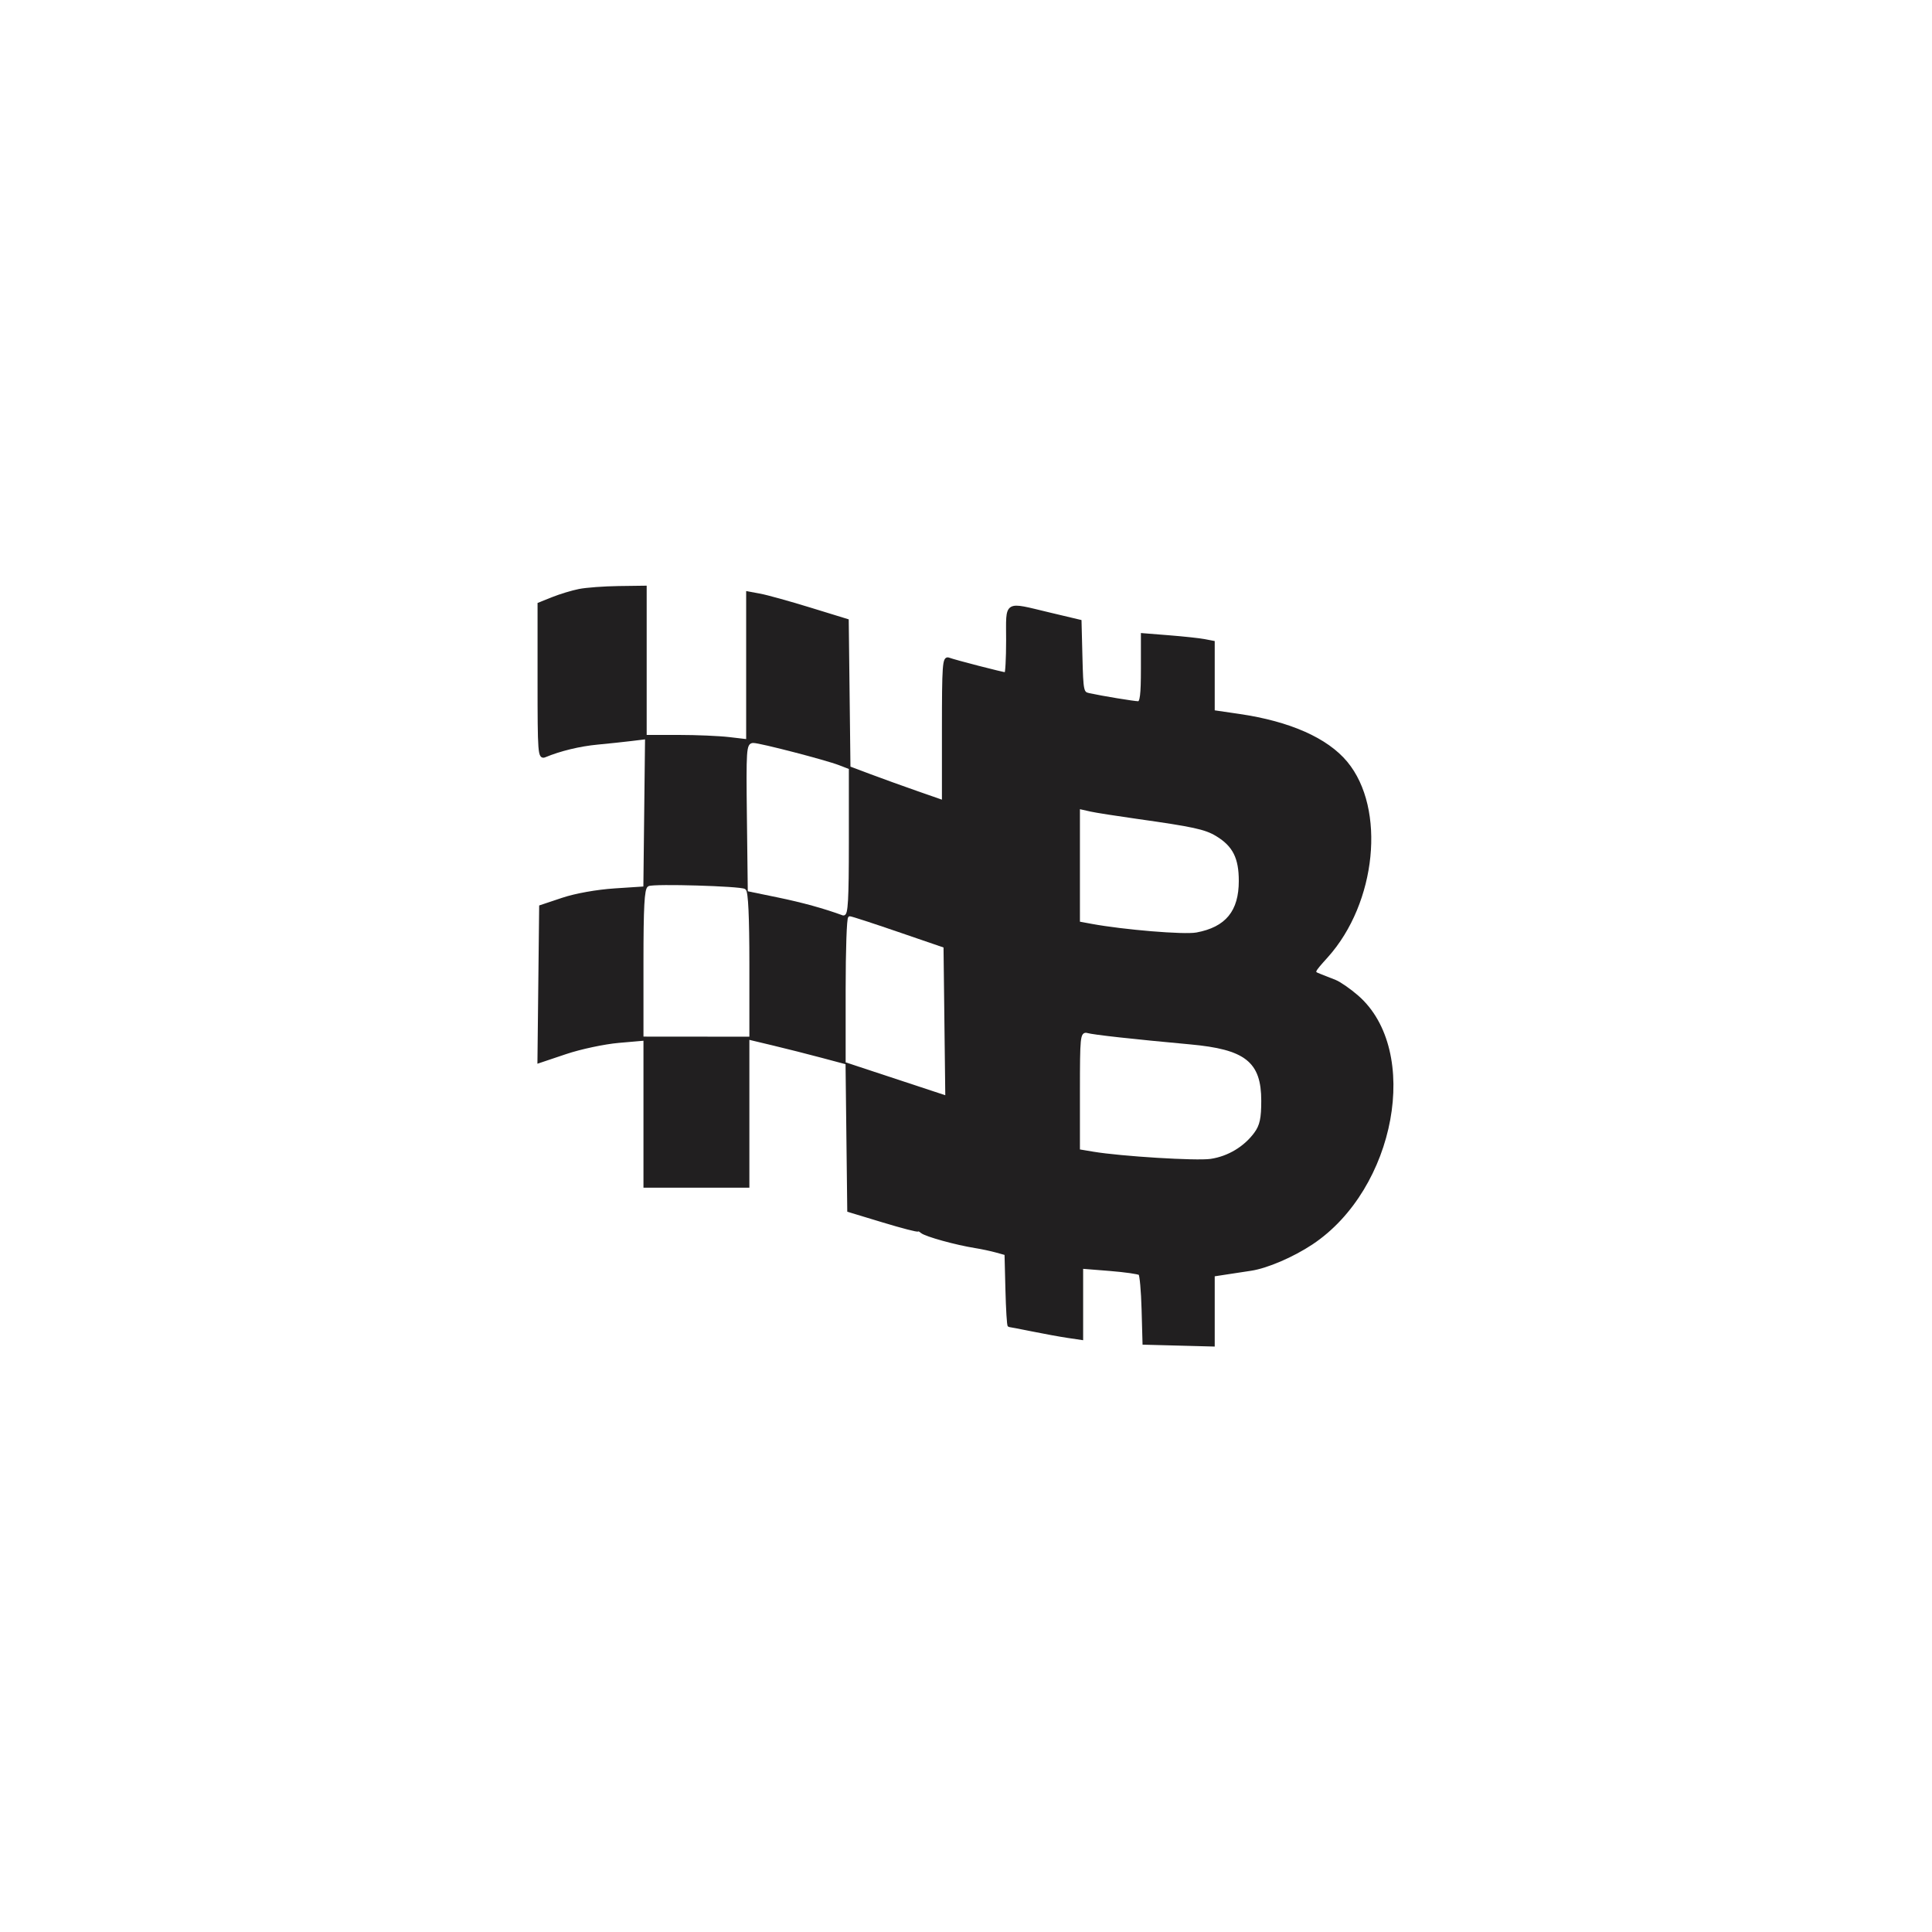
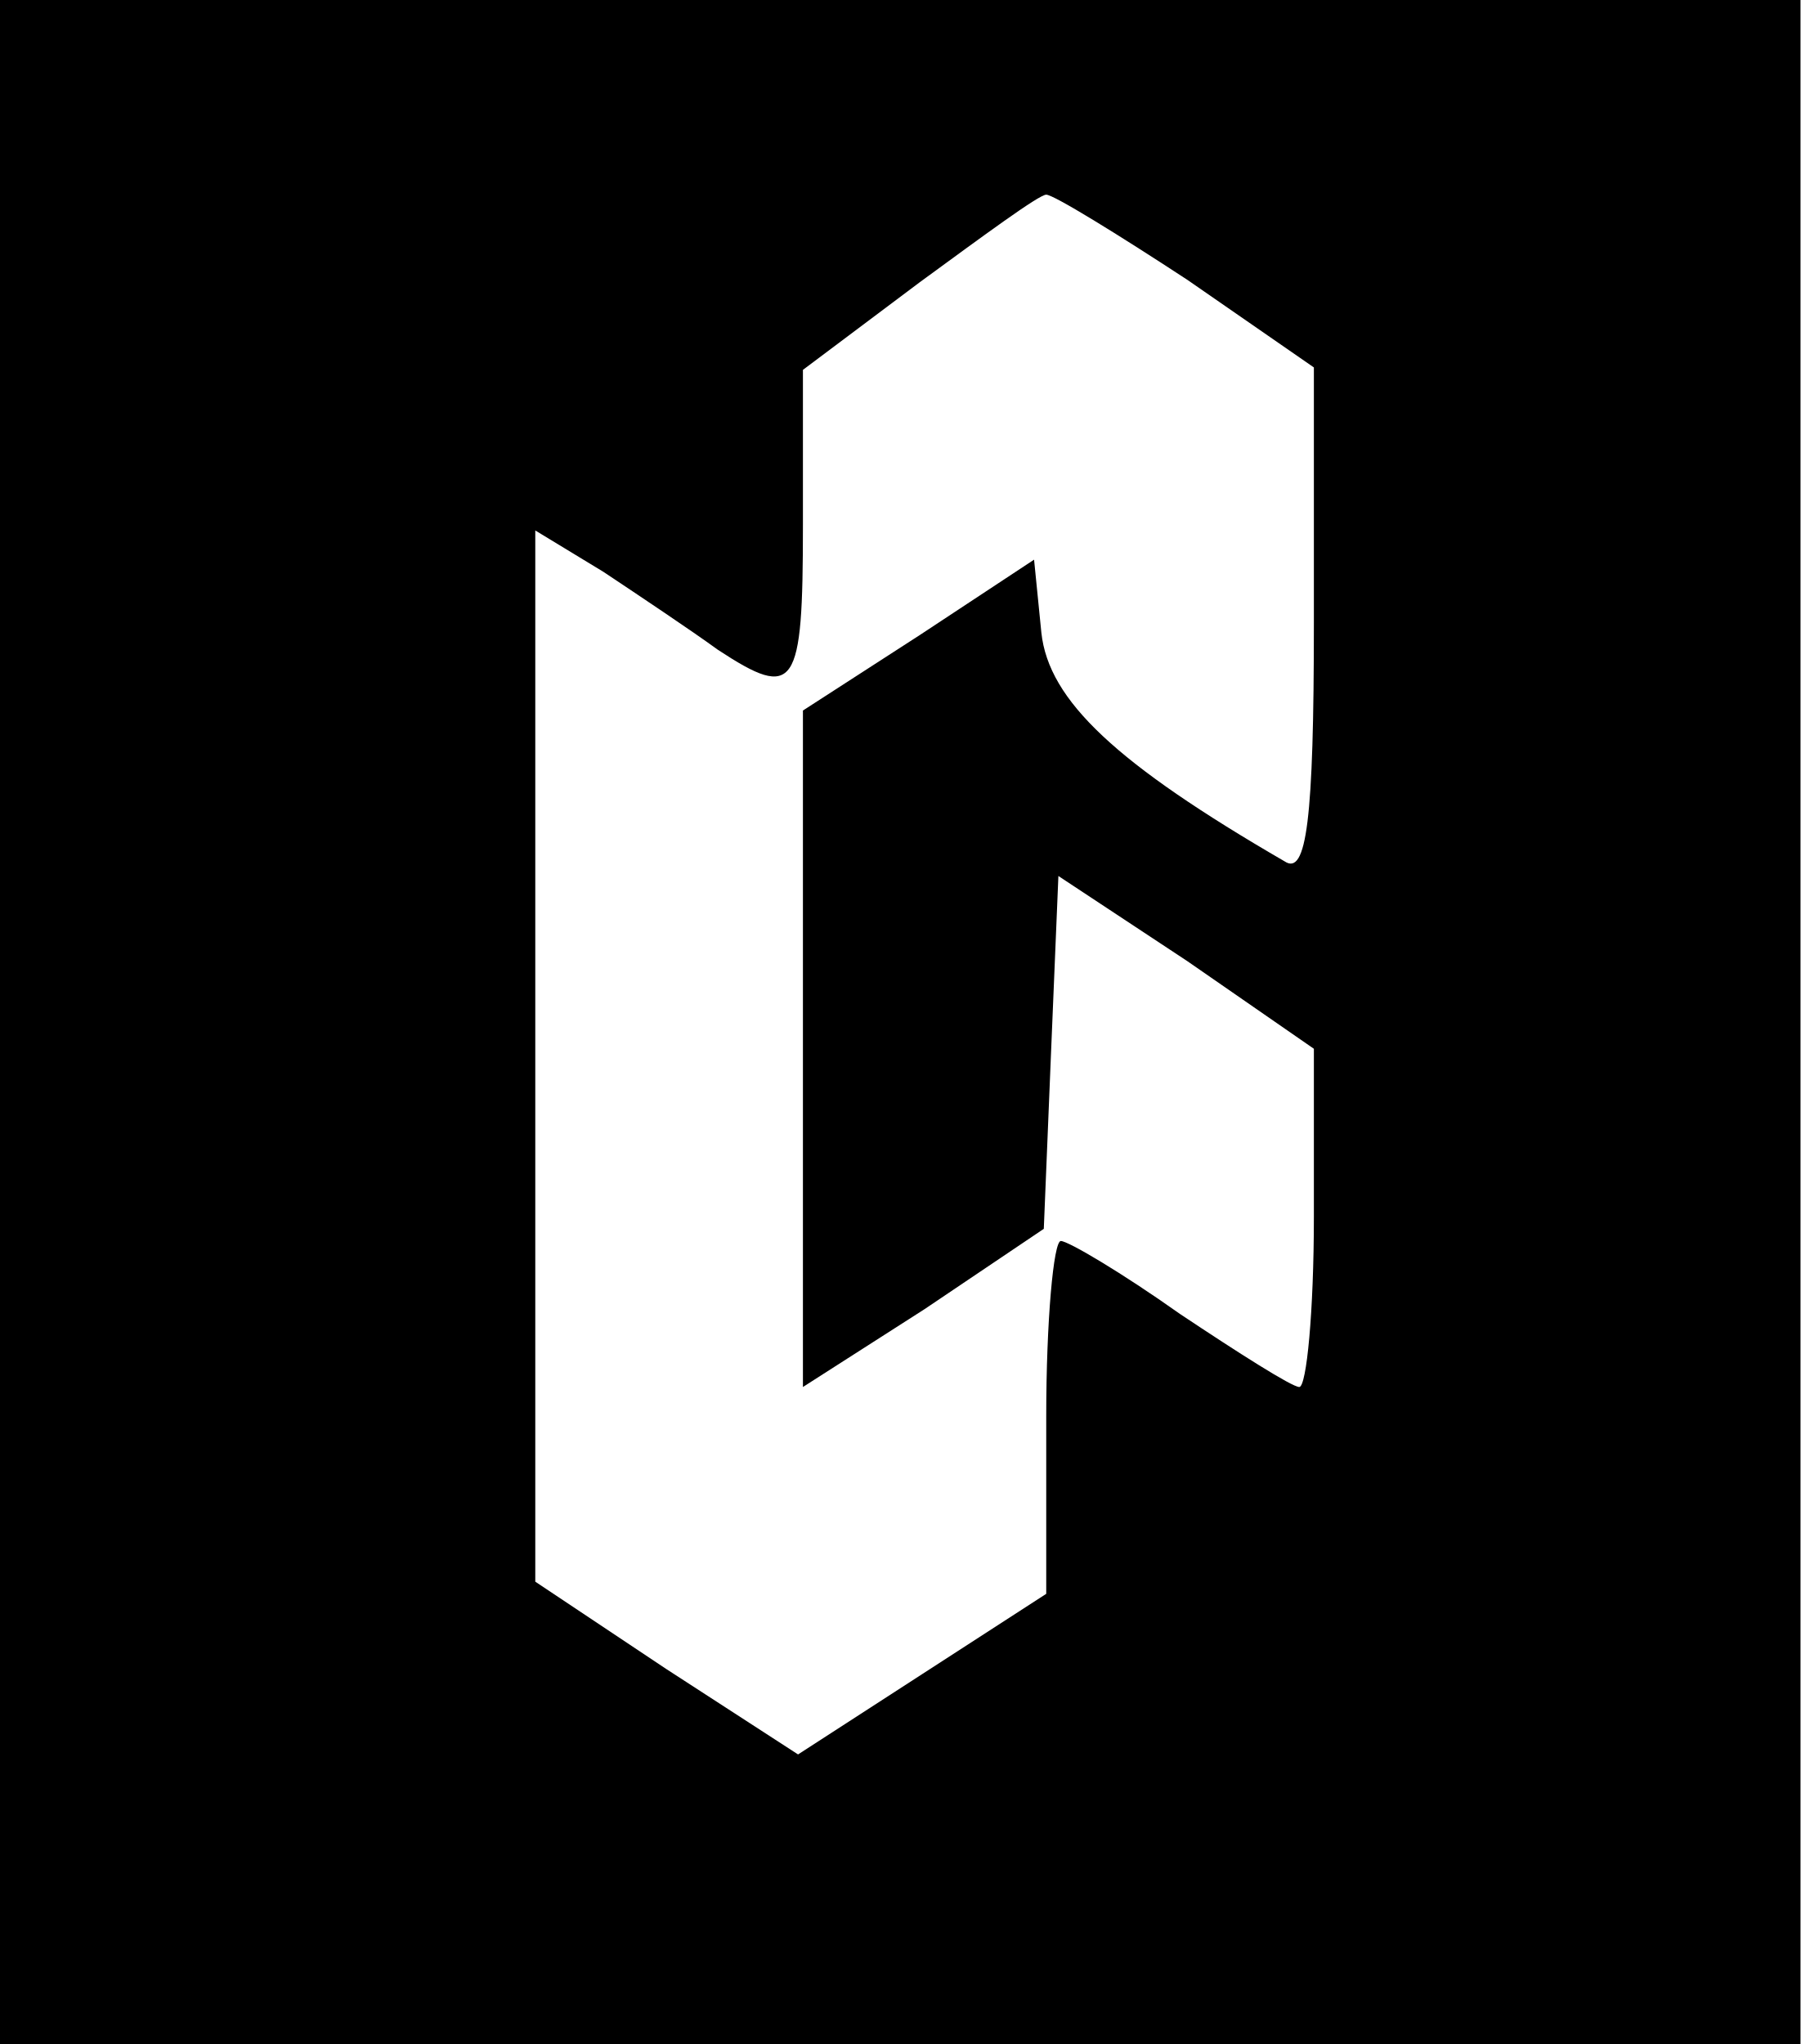
- <svg xmlns="http://www.w3.org/2000/svg" version="1.0" width="602pt" height="602pt" viewBox="0 0 602 602" style="" preserveAspectRatio="xMidYMid meet">
-   <g fill="#FFFFFFFF" stroke="#FFFFFFFF">
-     <path d="M 1.000 301.000 L 1.000 601.000 301.000 601.000 L 601.000 601.000 601.000 301.000 L 601.000 1.000 301.000 1.000 L 1.000 1.000 1.000 301.000 M 252.232 189.725 L 263.964 193.323 264.232 216.273 L 264.500 239.223 271.000 241.669 C 274.575 243.014 281.213 245.410 285.750 246.994 L 294.000 249.873 294.000 227.330 C 294.000 207.203 294.169 204.851 295.579 205.392 C 297.390 206.087 312.537 210.000 313.417 210.000 C 313.737 210.000 314.000 205.275 314.000 199.500 C 314.000 187.268 312.853 187.987 327.000 191.348 L 336.500 193.604 336.783 204.791 C 337.051 215.423 337.175 216.002 339.283 216.463 C 343.370 217.355 353.353 219.000 354.684 219.000 C 355.689 219.000 356.000 216.498 356.000 208.396 L 356.000 197.792 364.250 198.448 C 368.788 198.809 373.738 199.342 375.250 199.632 L 378.000 200.159 378.000 210.964 L 378.000 221.770 386.005 222.940 C 412.979 226.884 425.130 237.266 426.621 257.640 C 427.683 272.170 422.571 287.700 413.348 297.958 C 408.865 302.944 408.847 302.992 411.164 303.897 C 412.449 304.399 414.625 305.259 416.000 305.809 C 417.375 306.358 420.430 308.477 422.790 310.516 C 442.421 327.485 434.414 370.255 408.370 387.543 C 401.734 391.947 391.849 395.558 383.750 396.536 L 378.000 397.230 378.000 408.149 L 378.000 419.068 367.250 418.784 L 356.500 418.500 356.212 408.012 C 356.054 402.244 355.604 397.236 355.212 396.884 C 354.821 396.532 350.563 395.940 345.750 395.570 L 337.000 394.896 337.000 405.960 L 337.000 417.024 332.750 416.394 C 330.413 416.048 325.433 415.143 321.685 414.382 C 317.936 413.622 314.688 413.000 314.467 413.000 C 314.246 413.000 313.938 407.956 313.783 401.790 L 313.500 390.581 302.000 387.965 C 295.675 386.526 285.100 383.658 278.500 381.592 C 271.900 379.526 265.938 377.662 265.250 377.449 C 264.297 377.155 264.000 371.584 264.000 354.031 C 264.000 341.364 263.888 330.997 263.750 330.993 C 263.613 330.990 257.271 329.415 249.659 327.493 C 242.046 325.572 235.184 324.000 234.409 324.000 C 233.238 324.000 233.000 327.854 233.000 346.786 L 233.000 369.571 217.000 369.571 L 201.000 369.571 201.000 346.657 L 201.000 323.742 192.789 324.458 C 188.273 324.852 180.840 326.430 176.271 327.966 L 167.965 330.757 168.232 306.628 L 168.500 282.500 175.330 280.218 C 179.383 278.864 185.983 277.685 191.562 277.318 L 200.965 276.701 201.232 253.100 L 201.500 229.500 212.000 229.500 C 217.775 229.500 224.863 229.816 227.750 230.203 L 233.000 230.906 233.000 207.842 L 233.000 184.777 236.750 185.452 C 238.813 185.823 245.779 187.746 252.232 189.725 M 201.000 206.439 L 201.000 229.877 196.750 230.397 C 194.413 230.683 189.683 231.184 186.240 231.510 C 180.583 232.044 174.507 233.510 169.750 235.487 C 168.112 236.168 168.000 234.682 168.000 212.216 L 168.000 188.217 172.250 186.515 C 178.360 184.068 183.382 183.234 192.750 183.110 L 201.000 183.000 201.000 206.439 " />
-   </g>
-   <g fill="#211F20FF" stroke="#211F20FF">
-     <path d="M 233.000 207.816 L 233.000 230.855 227.250 230.178 C 224.088 229.805 217.000 229.500 211.500 229.500 L 201.500 229.500 201.232 253.100 L 200.965 276.701 191.562 277.318 C 185.983 277.685 179.383 278.864 175.330 280.218 L 168.500 282.500 168.232 306.628 L 167.965 330.757 176.271 327.966 C 180.840 326.430 188.273 324.852 192.789 324.458 L 201.000 323.742 201.000 346.657 L 201.000 369.571 217.000 369.571 L 233.000 369.571 233.000 346.371 L 233.000 323.171 225.350 322.454 C 221.142 322.059 213.942 321.971 209.350 322.258 L 201.000 322.779 201.000 299.996 C 201.000 280.144 201.203 277.136 202.582 276.607 C 204.618 275.826 221.007 275.977 227.500 276.838 L 232.500 277.500 233.000 300.500 L 233.500 323.500 241.000 325.292 C 245.125 326.277 251.979 328.012 256.232 329.147 L 263.964 331.209 264.232 354.201 L 264.500 377.192 275.250 380.447 C 281.163 382.238 286.000 383.489 286.000 383.229 C 286.000 382.968 286.563 383.220 287.250 383.788 C 288.548 384.861 297.912 387.448 304.000 388.416 C 305.925 388.723 308.850 389.348 310.500 389.807 L 313.500 390.640 313.783 401.820 C 313.938 407.969 314.246 413.000 314.467 413.000 C 314.688 413.000 317.936 413.622 321.685 414.382 C 325.433 415.143 330.413 416.048 332.750 416.394 L 337.000 417.024 337.000 405.922 L 337.000 394.820 345.750 395.519 C 350.563 395.904 354.821 396.512 355.212 396.872 C 355.604 397.231 356.054 402.244 356.212 408.012 L 356.500 418.500 367.250 418.784 L 378.000 419.068 378.000 408.166 L 378.000 397.263 382.250 396.609 C 384.588 396.249 387.954 395.737 389.731 395.470 C 394.718 394.722 402.735 391.283 408.662 387.349 C 434.416 370.254 442.300 327.380 422.790 310.516 C 420.430 308.477 417.375 306.358 416.000 305.809 C 414.625 305.259 412.449 304.399 411.164 303.897 C 408.847 302.992 408.865 302.944 413.348 297.958 C 428.413 281.202 431.345 252.027 419.406 237.668 C 413.336 230.368 401.740 225.241 386.136 222.960 L 378.000 221.770 378.000 210.964 L 378.000 200.159 375.250 199.632 C 373.738 199.342 368.788 198.809 364.250 198.448 L 356.000 197.792 356.000 208.396 C 356.000 216.498 355.689 219.000 354.684 219.000 C 353.353 219.000 343.370 217.355 339.283 216.463 C 337.175 216.002 337.051 215.423 336.783 204.791 L 336.500 193.604 327.000 191.348 C 312.853 187.987 314.000 187.268 314.000 199.500 C 314.000 205.275 313.737 210.000 313.417 210.000 C 312.537 210.000 297.390 206.087 295.579 205.392 C 294.169 204.851 294.000 207.203 294.000 227.330 L 294.000 249.873 285.750 246.994 C 281.213 245.410 274.575 243.014 271.000 241.669 L 264.500 239.223 264.232 216.292 L 263.964 193.360 252.232 189.754 C 245.779 187.771 238.813 185.840 236.750 185.463 L 233.000 184.777 233.000 207.816 M 350.500 323.939 C 356.000 324.511 365.126 325.403 370.781 325.921 C 387.783 327.481 392.500 331.190 392.500 343.000 C 392.500 348.387 392.053 350.457 390.408 352.677 C 387.278 356.901 382.413 359.815 377.177 360.602 C 372.848 361.252 349.393 359.812 340.750 358.366 L 337.000 357.738 337.000 339.802 C 337.000 323.189 337.129 321.903 338.750 322.382 C 339.713 322.666 345.000 323.367 350.500 323.939 M 354.000 255.621 C 371.728 258.122 375.300 258.896 378.721 260.977 C 383.724 264.019 385.500 267.561 385.500 274.500 C 385.500 283.639 381.577 288.414 372.709 290.069 C 368.966 290.767 350.153 289.207 340.250 287.378 L 337.000 286.777 337.000 269.772 L 337.000 252.767 339.750 253.383 C 341.263 253.722 347.675 254.729 354.000 255.621 M 247.500 234.920 C 253.550 236.519 259.738 238.305 261.250 238.889 L 264.000 239.950 264.000 262.582 C 264.000 280.267 263.727 285.113 262.750 284.753 C 257.012 282.635 250.109 280.729 242.500 279.160 L 233.500 277.305 233.231 254.653 C 232.981 233.550 233.084 232.000 234.731 232.006 C 235.704 232.010 241.450 233.321 247.500 234.920 M 279.522 290.795 L 293.500 295.590 293.768 318.081 L 294.036 340.572 279.018 335.617 L 264.000 330.662 264.000 308.331 C 264.000 296.049 264.347 286.000 264.772 286.000 C 265.197 286.000 271.834 288.158 279.522 290.795 " />
-   </g>
-   <g fill="#FFFFFFFF" stroke="#FFFFFFFF">
-     <path d="M 337.000 339.802 L 337.000 357.738 340.750 358.366 C 349.393 359.812 372.848 361.252 377.177 360.602 C 382.413 359.815 387.278 356.901 390.408 352.677 C 392.053 350.457 392.500 348.387 392.500 343.000 C 392.500 331.190 387.783 327.481 370.781 325.921 C 352.948 324.286 340.561 322.917 338.750 322.382 C 337.129 321.903 337.000 323.189 337.000 339.802 " />
-   </g>
-   <g fill="#211F20FF" stroke="#211F20FF">
-     <path d="M 180.500 184.016 C 178.300 184.454 174.588 185.579 172.250 186.515 L 168.000 188.217 168.000 212.216 C 168.000 234.682 168.112 236.168 169.750 235.487 C 174.507 233.510 180.583 232.044 186.240 231.510 C 189.683 231.184 194.413 230.683 196.750 230.397 L 201.000 229.877 201.000 206.439 L 201.000 183.000 192.750 183.110 C 188.213 183.170 182.700 183.578 180.500 184.016 " />
-   </g>
-   <g fill="#FFFFFFFF" stroke="#FFFFFFFF">
-     <path d="M 337.000 269.772 L 337.000 286.777 340.250 287.378 C 350.153 289.207 368.966 290.767 372.709 290.069 C 381.577 288.414 385.500 283.639 385.500 274.500 C 385.500 267.561 383.724 264.019 378.721 260.977 C 375.300 258.896 371.728 258.122 354.000 255.621 C 347.675 254.729 341.263 253.722 339.750 253.383 L 337.000 252.767 337.000 269.772 " />
-   </g>
-   <g fill="#FFFFFFFF" stroke="#FFFFFFFF">
-     <path d="M 202.250 276.590 C 201.304 277.026 201.000 282.673 201.001 299.833 L 201.003 322.500 217.001 322.514 L 233.000 322.527 233.000 300.323 C 233.000 285.750 232.635 277.893 231.939 277.462 C 230.568 276.615 203.894 275.831 202.250 276.590 " />
-   </g>
-   <g fill="#FFFFFFFF" stroke="#FFFFFFFF">
-     <path d="M 233.231 254.653 L 233.500 277.305 242.500 279.160 C 250.109 280.729 257.012 282.635 262.750 284.753 C 263.727 285.113 264.000 280.267 264.000 262.582 L 264.000 239.950 261.250 238.889 C 257.135 237.301 236.764 232.014 234.731 232.006 C 233.084 232.000 232.981 233.550 233.231 254.653 " />
-   </g>
-   <g fill="#FFFFFFFF" stroke="#FFFFFFFF">
-     <path d="M 264.000 308.331 L 264.000 330.662 279.018 335.617 L 294.036 340.572 293.768 318.081 L 293.500 295.590 279.522 290.795 C 271.834 288.158 265.197 286.000 264.772 286.000 C 264.347 286.000 264.000 296.049 264.000 308.331 " />
+ <svg xmlns="http://www.w3.org/2000/svg" version="1.0" width="74pt" height="84pt" viewBox="0 0 74 84" preserveAspectRatio="xMidYMid meet">
+   <g transform="translate(0,84) scale(0.1,-0.1)" fill="#000000" stroke="none">
+     <path d="M0 420 l0 -420 370 0 370 0 0 420 0 420 -370 0 -370 0 0 -420z m488 305 l52 -36 0 -105 c0 -81 -3 -104 -12 -98 -69 40 -97 66 -100 94 l-3 30 -47 -31 -48 -31 0 -139 0 -139 50 32 49 33 3 73 3 72 53 -35 52 -36 0 -69 c0 -39 -3 -70 -6 -70 -3 0 -25 14 -49 30 -24 17 -46 30 -49 30 -3 0 -6 -33 -6 -72 l0 -73 -51 -33 -51 -33 -54 35 -54 36 0 216 0 216 28 -17 c15 -10 36 -24 47 -32 32 -21 35 -16 35 51 l0 64 48 36 c26 19 49 36 52 36 3 0 29 -16 58 -35z" />
  </g>
</svg>
